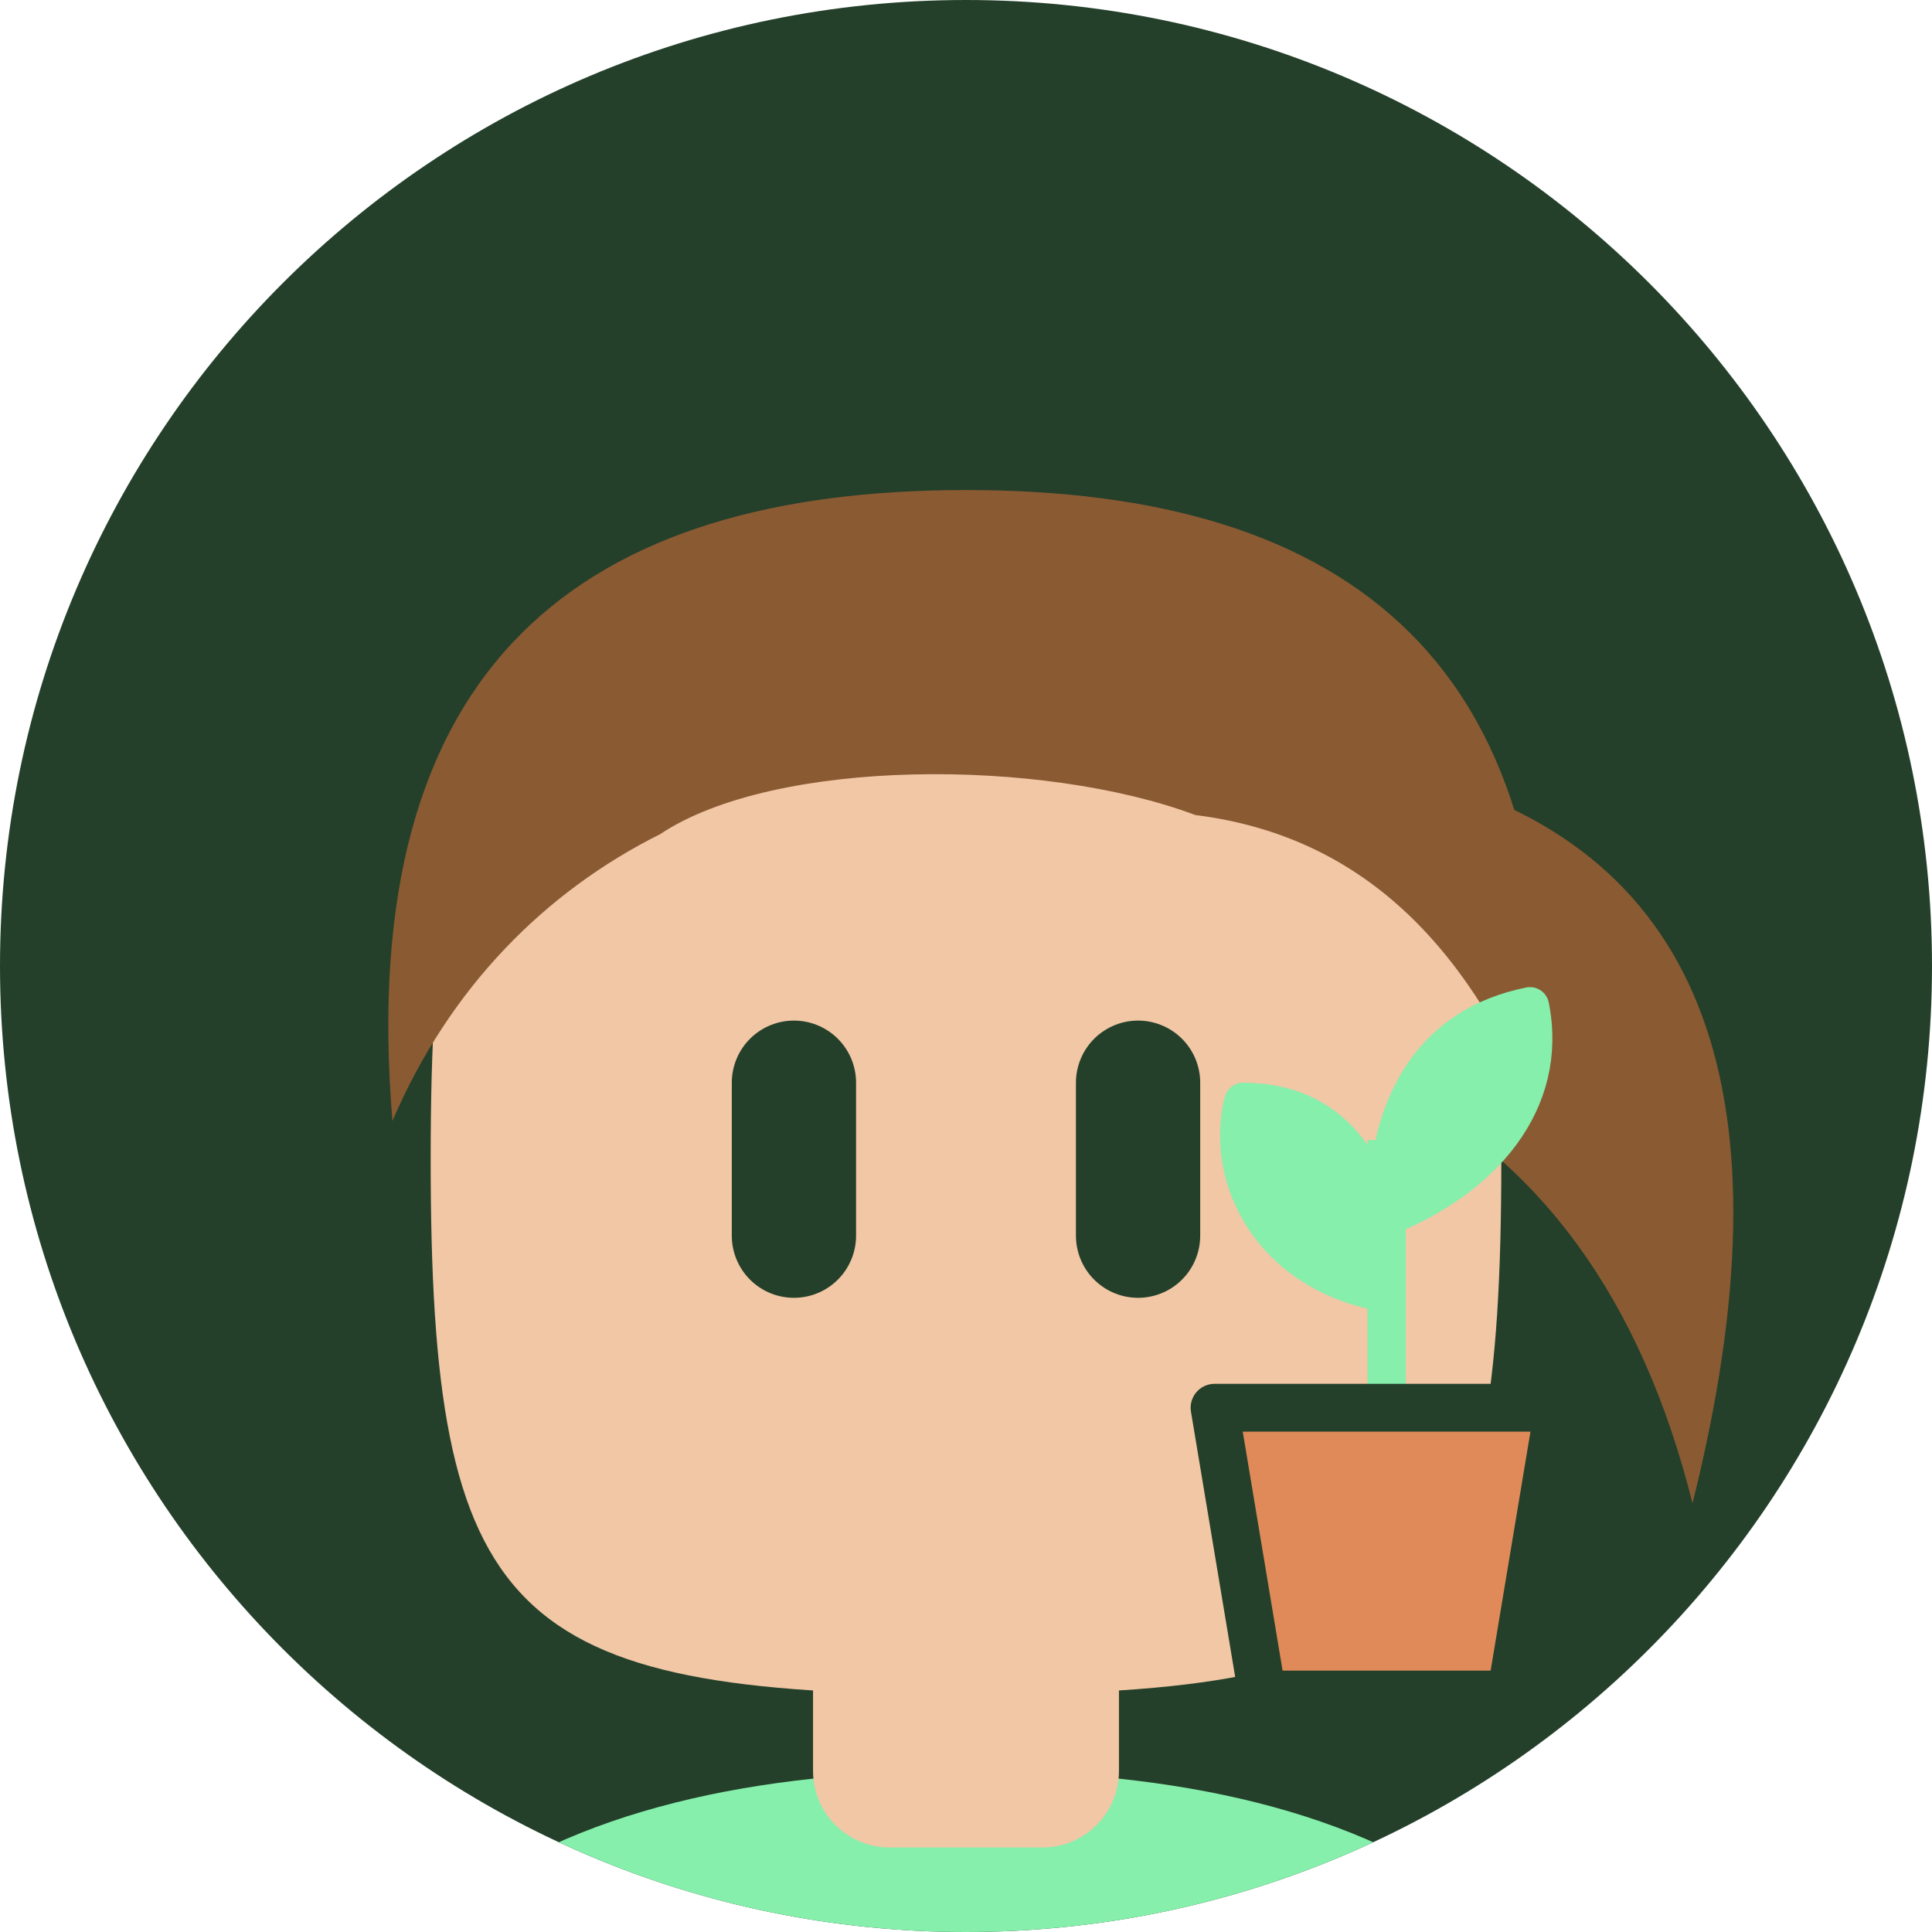
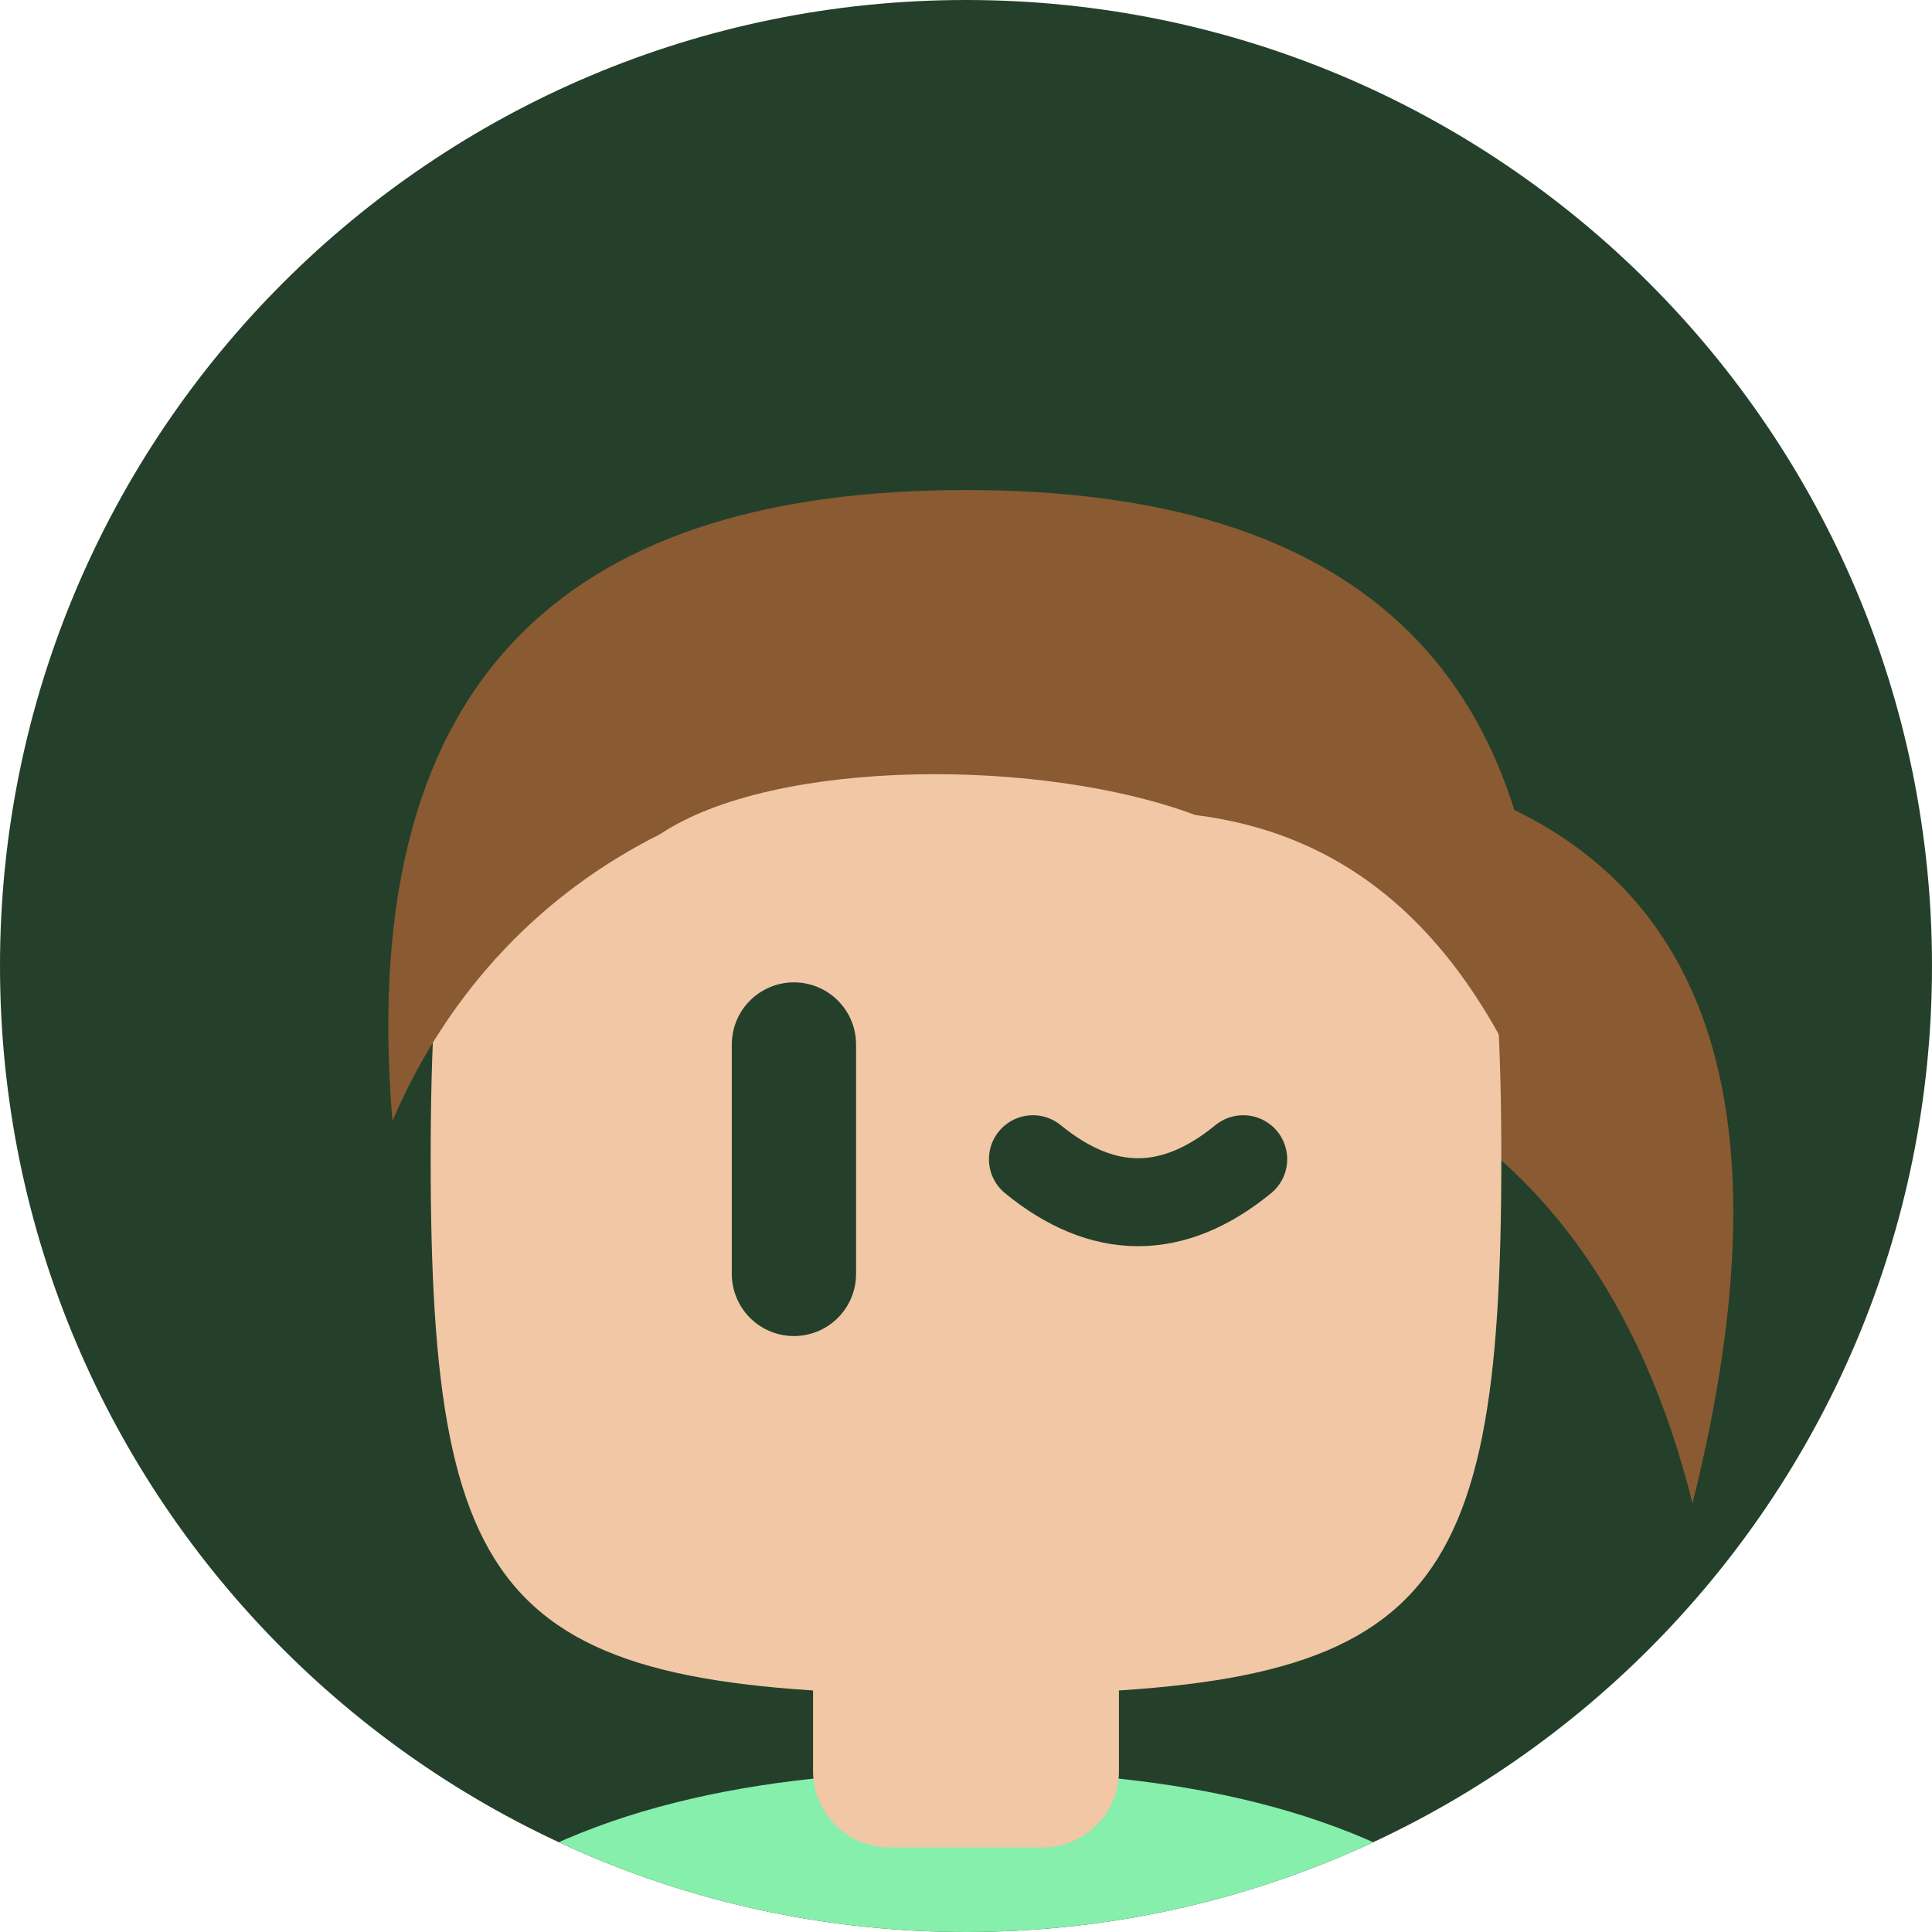
- <svg xmlns="http://www.w3.org/2000/svg" viewBox="0 0 96 96" role="img" aria-label="Profile picture with a plant">
+ <svg xmlns="http://www.w3.org/2000/svg" viewBox="0 0 96 96" role="img" aria-label="Profile picture">
  <defs>
    <clipPath id="c">
      <circle cx="48" cy="48" r="48" />
    </clipPath>
  </defs>
  <g clip-path="url(#c)">
    <rect width="96" height="96" fill="#24402a" />
    <g transform="translate(48 50) scale(.95) translate(-50 -42)">
      <path d="M12 116C12 90 28 82 50 82S88 90 88 116Z" fill="#86efac" />
      <rect x="42" y="68" width="16" height="18" rx="4" fill="#f1c7a5" />
      <path d="M74 30Q96 36 88 68Q84 52 72 46Z" fill="#8a5a33" />
      <path d="M50 22C74 22 78 26 78 50S74 78 50 78 22 74 22 50 26 22 50 22Z" fill="#f1c7a5" />
-       <path d="M41 46V54" stroke="#24402a" stroke-width="6.5" stroke-linecap="round" />
-       <path d="M59 46V54" stroke="#24402a" stroke-width="6.5" stroke-linecap="round" />
+       <path d="M41 44V56" fill="none" stroke="#24402a" stroke-width="6.5" stroke-linecap="round" stroke-linejoin="round" />
+       <path d="M53.5 50q5.5 4.5 11 0" fill="none" stroke="#24402a" stroke-width="4.6" stroke-linecap="round" stroke-linejoin="round" />
      <path d="M20 48C18 24 30 15 50 15S82 24 80 48C76 38 70 33 62 32C54 29 40 29 34 33C28 36 23 41 20 48Z" fill="#8a5a33" />
-       <path d="M72 64V49M72 57c-6-1-8.5-6-7.5-10c5 0 7.5 4 7.5 10zM72 53c5-2 8.5-6 7.5-11c-5 1-7.5 5-7.5 11z" fill="#86efac" stroke="#86efac" stroke-width="2" stroke-linejoin="round" />
-       <path d="M63 63h18l-2.5 15h-13z" fill="#e08a5a" stroke="#24402a" stroke-width="2.5" stroke-linejoin="round" />
    </g>
  </g>
</svg>
